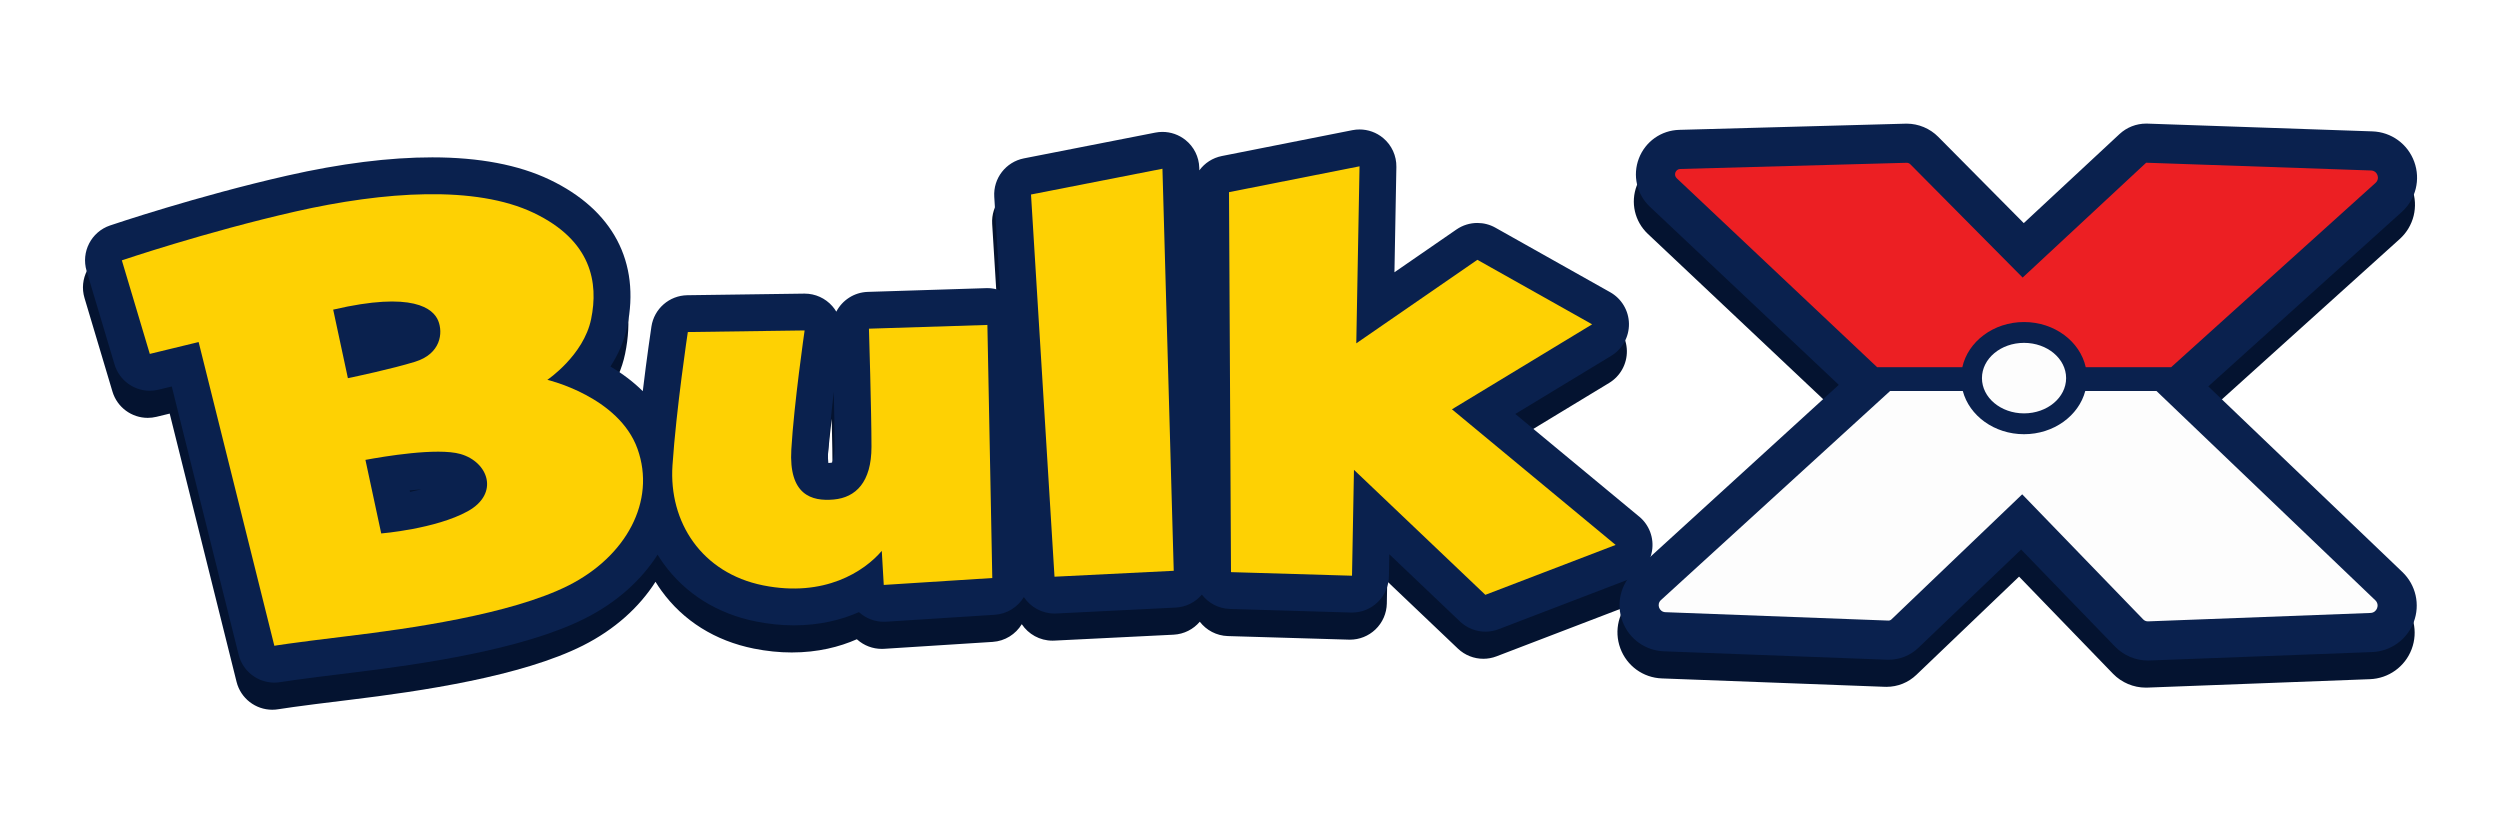
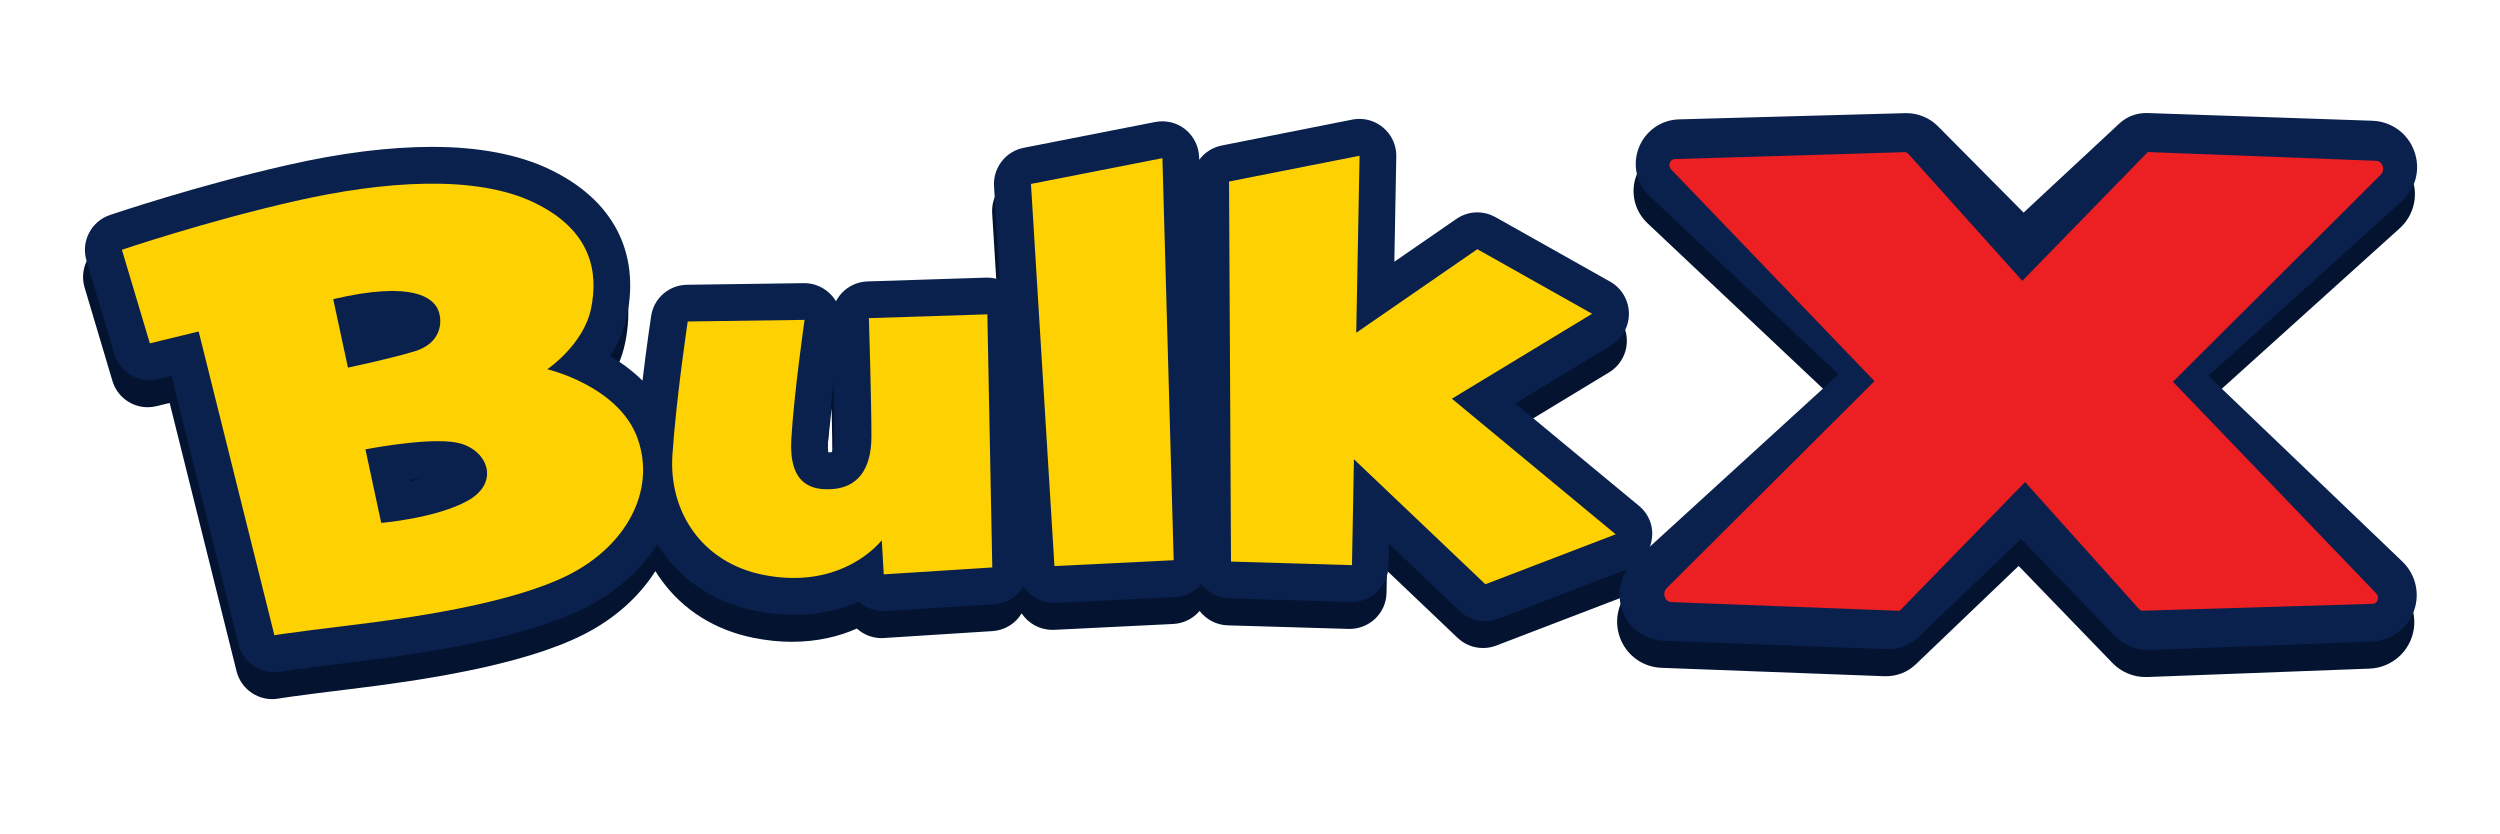
- <svg xmlns="http://www.w3.org/2000/svg" id="Layer_1" data-name="Layer 1" viewBox="0 0 2172 724">
-   <defs>
-     <style>
-       .cls-1 {
-         fill: #fed103;
-       }
- 
-       .cls-2 {
-         fill: #0a214e;
-       }
- 
-       .cls-3 {
-         fill: #ec1f23;
-       }
- 
-       .cls-4 {
-         fill: #041330;
-       }
- 
-       .cls-5 {
-         fill: #fdfdfd;
-       }
-     </style>
-   </defs>
-   <g>
-     <path class="cls-4" d="M1422.27,472.35l-107.58-89.14,83.33-50.51c9.73-5.9,15.59-16.51,15.41-27.89-.19-11.37-6.4-21.79-16.31-27.37l-99.7-56.06c-4.88-2.75-10.29-4.11-15.68-4.11-6.37,0-12.72,1.9-18.17,5.66l-53.89,37.18,1.68-91.48c.18-9.68-4.03-18.92-11.46-25.13-5.81-4.86-13.09-7.46-20.54-7.46-2.07,0-4.15.2-6.22.61l-113.4,22.46c-8.09,1.6-14.95,6.17-19.56,12.44l-.06-2.29c-.26-9.41-4.65-18.22-12-24.09-5.72-4.57-12.78-7.01-19.99-7.01-2.05,0-4.11.2-6.16.6l-114.19,22.39c-15.74,3.09-26.77,17.35-25.78,33.36l5,81.31c-3.48-1.27-7.19-1.94-10.96-1.94-.34,0-.67,0-1.01.02l-102.89,3.25c-11.96.38-22.18,7.27-27.36,17.17-1-1.68-2.16-3.28-3.47-4.78-6.08-6.93-14.84-10.89-24.05-10.89-.15,0-101.91,1.4-101.91,1.4-15.66.22-28.87,11.74-31.2,27.23-.25,1.66-3.91,26.06-7.52,56.13-7.97-7.91-17.37-15.08-28.09-21.4,6.4-9.91,11.86-21.56,14.57-34.73,11.55-56.05-12.4-101.38-67.44-127.65-26.91-12.84-61.2-19.36-101.92-19.36-37.28,0-79.72,5.34-126.12,15.88-78.11,17.74-150.77,42.26-153.82,43.29-16.31,5.52-25.32,22.97-20.39,39.47l24.28,81.28c4.13,13.82,16.81,22.85,30.64,22.85,2.5,0,5.05-.3,7.58-.91,0,0,4.2-1.02,11.51-2.8l58.09,233.03c3.61,14.47,16.59,24.26,31.02,24.26,1.85,0,3.73-.16,5.61-.49.49-.09,12.65-2.17,62.1-8.15,61.37-7.42,149.11-20.38,202.24-47.15,27.47-13.84,48.89-33.19,63.01-55.37,1.62,2.65,3.34,5.23,5.16,7.74,18.92,26.17,46.68,43.56,80.29,50.3,11.12,2.23,22.19,3.36,32.9,3.36,22.71,0,41.49-4.83,56.6-11.49.12.11.25.23.38.34,5.87,5.2,13.42,8.04,21.21,8.04.68,0,1.36-.02,2.04-.06l94.29-6.01c10.83-.69,20.09-6.71,25.35-15.38,5.76,8.66,15.61,14.3,26.64,14.3.53,0,1.07-.01,1.61-.04l103.59-5.14c9.19-.46,17.29-4.75,22.82-11.27,5.66,7.35,14.45,12.17,24.4,12.47l105.14,3.11c.32,0,.63.01.95.01,8.21,0,16.12-3.16,22.08-8.84,6.19-5.9,9.76-14.03,9.92-22.58l.35-19.24,61.43,58.45c6.06,5.76,13.99,8.82,22.06,8.82,3.84,0,7.72-.69,11.44-2.12l113.19-43.36c10.62-4.07,18.28-13.47,20.13-24.69,1.85-11.22-2.4-22.58-11.16-29.83ZM354.39,450.95l-.28-1.32c3.46-.39,6.98-.75,10.44-1.02-3.36.86-6.78,1.64-10.16,2.34ZM721.14,425.43c-.3.08-.79.18-1.51.25-.62.06-1.22.1-1.77.12-.28-2.06-.48-5.22-.21-9.83.88-15.19,2.87-34.42,4.94-52,.41,17.75.74,35.95.74,47.75,0,8.91-1.62,12.67-2.19,13.72Z" />
-     <path class="cls-4" d="M1916.75,359.26l168.12-151.6c12.21-11.03,16.45-28.14,10.81-43.6-5.64-15.46-19.92-25.81-36.36-26.37l-195.38-6.74c-.39-.01-.78-.02-1.17-.02-8.58,0-16.85,3.24-23.15,9.1l-83.19,77.36-74.29-74.95c-7.2-7.28-17.19-11.46-27.42-11.46-.37,0-.75,0-1.12.02l-196.47,5.37c-15.71.41-29.49,10.17-35.1,24.85-5.61,14.68-1.85,31.14,9.59,41.95l164.12,154.74-177.39,161.84c-12.09,11-16.27,28.03-10.65,43.39,5.62,15.36,19.81,25.67,36.12,26.27l193.6,7.29c.5.02,1.01.03,1.51.03,9.77,0,19.03-3.72,26.04-10.45l89.19-85.31s81.67,84.43,81.7,84.46c7.42,7.61,17.77,11.98,28.39,11.98.49,0,.98,0,1.5-.03l193.22-7.31c16.25-.6,30.48-10.82,36.25-26.02,5.77-15.21,1.91-32.29-9.84-43.53l-168.61-161.26Z" />
-   </g>
-   <g>
-     <path class="cls-2" d="M1424.08,448.79l-107.58-89.14,83.33-50.51c9.73-5.9,15.59-16.51,15.41-27.89-.19-11.37-6.4-21.79-16.31-27.37l-99.7-56.06c-4.88-2.75-10.29-4.11-15.68-4.11-6.37,0-12.72,1.9-18.17,5.66l-53.89,37.18,1.68-91.48c.18-9.68-4.03-18.92-11.46-25.13-5.81-4.86-13.09-7.46-20.54-7.46-2.07,0-4.15.2-6.22.61l-113.4,22.46c-8.09,1.6-14.95,6.17-19.56,12.44l-.06-2.29c-.26-9.41-4.65-18.22-12-24.09-5.72-4.57-12.78-7.01-19.99-7.01-2.05,0-4.11.2-6.16.6l-114.19,22.39c-15.74,3.09-26.77,17.35-25.78,33.36l5,81.31c-3.48-1.27-7.19-1.94-10.96-1.94-.34,0-.67,0-1.01.02l-102.89,3.25c-11.96.38-22.18,7.27-27.36,17.17-1-1.68-2.16-3.28-3.47-4.78-6.08-6.93-14.84-10.89-24.05-10.89-.15,0-101.91,1.4-101.91,1.4-15.66.22-28.87,11.74-31.2,27.23-.25,1.66-3.91,26.06-7.52,56.13-7.97-7.91-17.37-15.08-28.09-21.4,6.4-9.91,11.86-21.56,14.57-34.73,11.55-56.05-12.4-101.38-67.44-127.65-26.91-12.84-61.2-19.36-101.92-19.36-37.28,0-79.72,5.34-126.12,15.88-78.11,17.74-150.77,42.26-153.82,43.29-16.31,5.52-25.32,22.97-20.39,39.47l24.28,81.28c4.13,13.82,16.81,22.85,30.64,22.85,2.5,0,5.05-.3,7.58-.91,0,0,4.2-1.02,11.51-2.8l58.09,233.03c3.61,14.47,16.59,24.26,31.02,24.26,1.85,0,3.73-.16,5.61-.49.49-.09,12.65-2.17,62.1-8.15,61.37-7.42,149.11-20.38,202.24-47.15,27.47-13.84,48.89-33.19,63.01-55.37,1.62,2.65,3.34,5.23,5.16,7.74,18.92,26.17,46.68,43.56,80.29,50.3,11.12,2.23,22.19,3.36,32.9,3.36,22.71,0,41.49-4.83,56.6-11.49.12.11.25.23.38.34,5.87,5.2,13.42,8.04,21.21,8.04.68,0,1.36-.02,2.04-.06l94.29-6.01c10.83-.69,20.09-6.71,25.35-15.38,5.76,8.66,15.61,14.3,26.64,14.3.53,0,1.07-.01,1.61-.04l103.59-5.14c9.19-.46,17.29-4.75,22.82-11.27,5.66,7.35,14.45,12.17,24.4,12.47l105.14,3.11c.32,0,.63.01.95.01,8.21,0,16.12-3.16,22.08-8.84,6.19-5.9,9.76-14.03,9.92-22.58l.35-19.24,61.43,58.45c6.06,5.76,13.99,8.82,22.06,8.82,3.84,0,7.72-.69,11.44-2.12l113.19-43.36c10.62-4.07,18.28-13.47,20.13-24.69,1.85-11.22-2.4-22.58-11.16-29.83ZM356.2,427.4l-.28-1.32c3.46-.39,6.98-.75,10.44-1.02-3.36.86-6.78,1.64-10.16,2.34ZM722.95,401.87c-.3.08-.79.18-1.51.25-.62.06-1.22.1-1.77.12-.28-2.06-.48-5.22-.21-9.83.88-15.19,2.87-34.42,4.94-52,.41,17.75.74,35.95.74,47.75,0,8.91-1.62,12.67-2.19,13.72Z" />
-     <path class="cls-2" d="M1918.56,335.71l168.12-151.6c12.21-11.03,16.45-28.14,10.81-43.6-5.64-15.46-19.92-25.81-36.36-26.37l-195.38-6.74c-.39-.01-.78-.02-1.17-.02-8.58,0-16.85,3.24-23.15,9.1l-83.19,77.36-74.29-74.95c-7.2-7.28-17.19-11.46-27.42-11.46-.37,0-.75,0-1.12.02l-196.47,5.37c-15.71.41-29.49,10.17-35.1,24.85-5.61,14.68-1.85,31.14,9.59,41.95l164.12,154.74-177.39,161.84c-12.09,11-16.27,28.03-10.65,43.39,5.62,15.36,19.81,25.67,36.12,26.27l193.6,7.29c.5.02,1.01.03,1.51.03,9.77,0,19.03-3.72,26.04-10.45l89.19-85.31s81.67,84.43,81.7,84.46c7.42,7.61,17.77,11.98,28.39,11.98.49,0,.98,0,1.5-.03l193.22-7.31c16.25-.6,30.48-10.82,36.25-26.02,5.77-15.21,1.91-32.29-9.84-43.53l-168.61-161.26Z" />
-   </g>
-   <g>
-     <g>
-       <path class="cls-1" d="M475.53,330.01s31.53-21.21,38.03-52.75.57-68.23-49.88-92.31-129.77-18.73-207.17-1.15c-77.4,17.58-150.65,42.39-150.65,42.39l24.28,81.28s17.11-4.16,42.43-10.3l65.78,263.88s11.66-2.1,63.83-8.41c52.17-6.31,141.61-18.73,191.69-43.96,50.07-25.23,76.25-73.2,60.01-118.68-16.24-45.48-78.36-60.01-78.36-60.01ZM380.71,278.63c4.32,10.54,2.3,28.78-20.14,35.68-20.26,6.22-52.29,13-58.32,14.25l-12.78-59.55c69.61-16.24,86.97-.8,91.24,9.62ZM406.38,444.17c-27.84,15.41-75.17,19.29-75.17,19.29l-13.72-63.91c15.46-2.88,62.48-10.83,82.54-5.11,24.19,6.89,34.19,34.32,6.35,49.73Z" />
-       <path class="cls-1" d="M754.94,285.57s2.2,71.84,2.2,102.58-13.62,44.09-32.81,45.83c-19.19,1.74-39.12-3.94-36.83-43.44s11.55-103.46,11.55-103.46l-101.47,1.4s-10.02,66.49-13.33,115.8c-3.31,49.3,25.37,93.58,78.77,104.29,53.4,10.71,88.02-12.26,103.07-29.96l1.72,29.58,94.29-6.01-4.26-219.87-102.89,3.25Z" />
-       <polygon class="cls-1" points="895.74 168.99 916.15 501.04 1019.74 495.9 1009.93 146.6 895.74 168.99" />
-       <polygon class="cls-1" points="1403.66 473.43 1261.45 355.61 1383.24 281.78 1283.54 225.72 1178.34 298.29 1181.16 144.49 1067.76 166.95 1069.49 497.07 1174.63 500.18 1176.32 408.19 1290.47 516.79 1403.66 473.43" />
-     </g>
-     <path class="cls-3" d="M2063.89,158.87l-177.63,160.18h-74.16c-4.95-22.36-27.11-39.27-53.62-39.27s-48.67,16.91-53.62,39.27h-73.98l-174.13-164.18c-3.03-2.86-1.08-7.96,3.08-8.07l196.55-5.37c1.27-.04,2.49.46,3.38,1.36l97.51,98.37,107.31-99.79,195.38,6.74c5.55.19,8.05,7.04,3.93,10.76Z" />
-     <path class="cls-5" d="M2059.5,532.53l-193.24,7.31c-1.6.06-3.14-.56-4.25-1.7l-105.12-108.68-113.62,108.68c-.72.69-1.69,1.06-2.69,1.02l-193.68-7.29c-5.42-.2-7.87-6.89-3.86-10.54l199.1-181.65h63.13c5.68,21.51,27.38,37.56,53.21,37.56s47.53-16.05,53.21-37.56h61.84l190.14,181.85c4.08,3.9,1.47,10.79-4.17,11Z" />
-     <ellipse class="cls-5" cx="1758.48" cy="328.51" rx="36.56" ry="30.63" />
-   </g>
+ <svg xmlns="http://www.w3.org/2000/svg" version="1.1" id="Layer_1" x="0px" y="0px" viewBox="0 0 2172 724" style="enable-background:new 0 0 2172 724;" xml:space="preserve">
+   <style type="text/css">
+ 	.st0{fill:#041330;}
+ 	.st1{fill:#0A214E;}
+ 	.st2{fill:#FED103;}
+ 	.st3{display:none;fill:#FDFDFD;}
+ 	.st4{fill:#EC1F23;}
+ </style>
+   <path class="st0" d="M1422.3,463.1L1314.7,374l83.3-50.5c9.7-5.9,15.6-16.5,15.4-27.9c-0.2-11.4-6.4-21.8-16.3-27.4l-99.7-56.1  c-4.9-2.7-10.3-4.1-15.7-4.1c-6.4,0-12.7,1.9-18.2,5.7l-53.9,37.2l1.7-91.5c0.2-9.7-4-18.9-11.5-25.1c-5.8-4.9-13.1-7.5-20.5-7.5  c-2.1,0-4.2,0.2-6.2,0.6l-113.4,22.5c-8.1,1.6-15,6.2-19.6,12.4l-0.1-2.3c-0.3-9.4-4.7-18.2-12-24.1c-5.7-4.6-12.8-7-20-7  c-2,0-4.1,0.2-6.2,0.6l-114.2,22.4C872,155,861,169.3,862,185.3l5,81.3c-3.5-1.3-7.2-1.9-11-1.9c-0.3,0-0.7,0-1,0l-102.9,3.3  c-12,0.4-22.2,7.3-27.4,17.2c-1-1.7-2.2-3.3-3.5-4.8c-6.1-6.9-14.8-10.9-24-10.9c-0.1,0-101.9,1.4-101.9,1.4  c-15.7,0.2-28.9,11.7-31.2,27.2c-0.3,1.7-3.9,26.1-7.5,56.1c-8-7.9-17.4-15.1-28.1-21.4c6.4-9.9,11.9-21.6,14.6-34.7  c11.5-56-12.4-101.4-67.4-127.6c-26.9-12.8-61.2-19.4-101.9-19.4c-37.3,0-79.7,5.3-126.1,15.9c-78.1,17.7-150.8,42.3-153.8,43.3  c-16.3,5.5-25.3,23-20.4,39.5L97.7,331c4.1,13.8,16.8,22.8,30.6,22.8c2.5,0,5-0.3,7.6-0.9c0,0,4.2-1,11.5-2.8l58.1,233  c3.6,14.5,16.6,24.3,31,24.3c1.9,0,3.7-0.2,5.6-0.5c0.5-0.1,12.7-2.2,62.1-8.2c61.4-7.4,149.1-20.4,202.2-47.1  c27.5-13.8,48.9-33.2,63-55.4c1.6,2.6,3.3,5.2,5.2,7.7c18.9,26.2,46.7,43.6,80.3,50.3c11.1,2.2,22.2,3.4,32.9,3.4  c22.7,0,41.5-4.8,56.6-11.5c0.1,0.1,0.3,0.2,0.4,0.3c5.9,5.2,13.4,8,21.2,8c0.7,0,1.4,0,2-0.1l94.3-6c10.8-0.7,20.1-6.7,25.3-15.4  c5.8,8.7,15.6,14.3,26.6,14.3c0.5,0,1.1,0,1.6,0l103.6-5.1c9.2-0.5,17.3-4.8,22.8-11.3c5.7,7.3,14.4,12.2,24.4,12.5l105.1,3.1  c0.3,0,0.6,0,0.9,0c8.2,0,16.1-3.2,22.1-8.8c6.2-5.9,9.8-14,9.9-22.6l0.4-19.2l61.4,58.4c6.1,5.8,14,8.8,22.1,8.8  c3.8,0,7.7-0.7,11.4-2.1l113.2-43.4c10.6-4.1,18.3-13.5,20.1-24.7C1435.3,481.7,1431,470.4,1422.3,463.1z M354.4,441.7l-0.3-1.3  c3.5-0.4,7-0.7,10.4-1C361.2,440.2,357.8,441,354.4,441.7z M721.1,416.2c-0.3,0.1-0.8,0.2-1.5,0.2c-0.6,0.1-1.2,0.1-1.8,0.1  c-0.3-2.1-0.5-5.2-0.2-9.8c0.9-15.2,2.9-34.4,4.9-52c0.4,17.8,0.7,36,0.7,47.7C723.3,411.4,721.7,415.2,721.1,416.2z" />
+   <path class="st0" d="M1916.7,350l168.1-151.6c12.2-11,16.5-28.1,10.8-43.6c-5.6-15.5-19.9-25.8-36.4-26.4l-195.4-6.7  c-0.4,0-0.8,0-1.2,0c-8.6,0-16.9,3.2-23.2,9.1l-83.2,77.4l-74.3-74.9c-7.2-7.3-17.2-11.5-27.4-11.5c-0.4,0-0.7,0-1.1,0l-196.5,5.4  c-15.7,0.4-29.5,10.2-35.1,24.9c-5.6,14.7-1.9,31.1,9.6,41.9l164.1,154.7l-177.4,161.8c-12.1,11-16.3,28-10.7,43.4  c5.6,15.4,19.8,25.7,36.1,26.3l193.6,7.3c0.5,0,1,0,1.5,0c9.8,0,19-3.7,26-10.5l89.2-85.3c0,0,81.7,84.4,81.7,84.5  c7.4,7.6,17.8,12,28.4,12c0.5,0,1,0,1.5,0l193.2-7.3c16.2-0.6,30.5-10.8,36.3-26c5.8-15.2,1.9-32.3-9.8-43.5L1916.7,350z" />
+   <path class="st1" d="M1424.1,439.6l-107.6-89.1l83.3-50.5c9.7-5.9,15.6-16.5,15.4-27.9c-0.2-11.4-6.4-21.8-16.3-27.4l-99.7-56.1  c-4.9-2.7-10.3-4.1-15.7-4.1c-6.4,0-12.7,1.9-18.2,5.7l-53.9,37.2l1.7-91.5c0.2-9.7-4-18.9-11.5-25.1c-5.8-4.9-13.1-7.5-20.5-7.5  c-2.1,0-4.2,0.2-6.2,0.6l-113.4,22.5c-8.1,1.6-15,6.2-19.6,12.4l-0.1-2.3c-0.3-9.4-4.7-18.2-12-24.1c-5.7-4.6-12.8-7-20-7  c-2,0-4.1,0.2-6.2,0.6l-114.2,22.4c-15.7,3.1-26.8,17.4-25.8,33.4l5,81.3c-3.5-1.3-7.2-1.9-11-1.9c-0.3,0-0.7,0-1,0l-102.9,3.3  c-12,0.4-22.2,7.3-27.4,17.2c-1-1.7-2.2-3.3-3.5-4.8c-6.1-6.9-14.8-10.9-24-10.9c-0.1,0-101.9,1.4-101.9,1.4  c-15.7,0.2-28.9,11.7-31.2,27.2c-0.3,1.7-3.9,26.1-7.5,56.1c-8-7.9-17.4-15.1-28.1-21.4c6.4-9.9,11.9-21.6,14.6-34.7  c11.5-56-12.4-101.4-67.4-127.6c-26.9-12.8-61.2-19.4-101.9-19.4c-37.3,0-79.7,5.3-126.1,15.9c-78.1,17.7-150.8,42.3-153.8,43.3  c-16.3,5.5-25.3,23-20.4,39.5l24.3,81.3c4.1,13.8,16.8,22.8,30.6,22.8c2.5,0,5-0.3,7.6-0.9c0,0,4.2-1,11.5-2.8l58.1,233  c3.6,14.5,16.6,24.3,31,24.3c1.9,0,3.7-0.2,5.6-0.5c0.5-0.1,12.7-2.2,62.1-8.2c61.4-7.4,149.1-20.4,202.2-47.1  c27.5-13.8,48.9-33.2,63-55.4c1.6,2.6,3.3,5.2,5.2,7.7c18.9,26.2,46.7,43.6,80.3,50.3c11.1,2.2,22.2,3.4,32.9,3.4  c22.7,0,41.5-4.8,56.6-11.5c0.1,0.1,0.3,0.2,0.4,0.3c5.9,5.2,13.4,8,21.2,8c0.7,0,1.4,0,2-0.1l94.3-6c10.8-0.7,20.1-6.7,25.3-15.4  c5.8,8.7,15.6,14.3,26.6,14.3c0.5,0,1.1,0,1.6,0l103.6-5.1c9.2-0.5,17.3-4.8,22.8-11.3c5.7,7.3,14.4,12.2,24.4,12.5l105.1,3.1  c0.3,0,0.6,0,0.9,0c8.2,0,16.1-3.2,22.1-8.8c6.2-5.9,9.8-14,9.9-22.6l0.4-19.2l61.4,58.4c6.1,5.8,14,8.8,22.1,8.8  c3.8,0,7.7-0.7,11.4-2.1l113.2-43.4c10.6-4.1,18.3-13.5,20.1-24.7C1437.1,458.2,1432.8,446.8,1424.1,439.6z M356.2,418.2l-0.3-1.3  c3.5-0.4,7-0.7,10.4-1C363,416.7,359.6,417.5,356.2,418.2z M722.9,392.7c-0.3,0.1-0.8,0.2-1.5,0.2c-0.6,0.1-1.2,0.1-1.8,0.1  c-0.3-2.1-0.5-5.2-0.2-9.8c0.9-15.2,2.9-34.4,4.9-52c0.4,17.8,0.7,36,0.7,47.7C725.1,387.8,723.5,391.6,722.9,392.7z" />
+   <path class="st1" d="M1918.6,326.5l168.1-151.6c12.2-11,16.5-28.1,10.8-43.6c-5.6-15.5-19.9-25.8-36.4-26.4l-195.4-6.7  c-0.4,0-0.8,0-1.2,0c-8.6,0-16.9,3.2-23.2,9.1l-83.2,77.4l-74.3-74.9c-7.2-7.3-17.2-11.5-27.4-11.5c-0.4,0-0.7,0-1.1,0l-196.5,5.4  c-15.7,0.4-29.5,10.2-35.1,24.9c-5.6,14.7-1.9,31.1,9.6,41.9l164.1,154.7L1420.2,487c-12.1,11-16.3,28-10.7,43.4  c5.6,15.4,19.8,25.7,36.1,26.3l193.6,7.3c0.5,0,1,0,1.5,0c9.8,0,19-3.7,26-10.5l89.2-85.3c0,0,81.7,84.4,81.7,84.5  c7.4,7.6,17.8,12,28.4,12c0.5,0,1,0,1.5,0l193.2-7.3c16.2-0.6,30.5-10.8,36.3-26c5.8-15.2,1.9-32.3-9.8-43.5L1918.6,326.5z" />
+   <path class="st2" d="M475.5,320.8c0,0,31.5-21.2,38-52.7s0.6-68.2-49.9-92.3s-129.8-18.7-207.2-1.1C179.1,192.2,105.9,217,105.9,217  l24.3,81.3c0,0,17.1-4.2,42.4-10.3l65.8,263.9c0,0,11.7-2.1,63.8-8.4c52.2-6.3,141.6-18.7,191.7-44c50.1-25.2,76.3-73.2,60-118.7  C537.6,335.3,475.5,320.8,475.5,320.8z M380.7,269.4c4.3,10.5,2.3,28.8-20.1,35.7c-20.3,6.2-52.3,13-58.3,14.3l-12.8-59.5  C359.1,243.6,376.4,259,380.7,269.4z M406.4,435c-27.8,15.4-75.2,19.3-75.2,19.3l-13.7-63.9c15.5-2.9,62.5-10.8,82.5-5.1  C424.2,392.1,434.2,419.5,406.4,435z" />
+   <path class="st2" d="M754.9,276.4c0,0,2.2,71.8,2.2,102.6c0,30.7-13.6,44.1-32.8,45.8c-19.2,1.7-39.1-3.9-36.8-43.4  s11.5-103.5,11.5-103.5l-101.5,1.4c0,0-10,66.5-13.3,115.8c-3.3,49.3,25.4,93.6,78.8,104.3c53.4,10.7,88-12.3,103.1-30l1.7,29.6  l94.3-6l-4.3-219.9L754.9,276.4z" />
+   <polygon class="st2" points="895.7,159.8 916.1,491.8 1019.7,486.7 1009.9,137.4 " />
+   <polygon class="st2" points="1403.7,464.2 1261.4,346.4 1383.2,272.6 1283.5,216.5 1178.3,289.1 1181.2,135.3 1067.8,157.7   1069.5,487.9 1174.6,491 1176.3,399 1290.5,507.6 " />
+   <path class="st3" d="M2059.5,523.3l-193.2,7.3c-1.6,0.1-3.1-0.6-4.3-1.7l-105.1-108.7l-113.6,108.7c-0.7,0.7-1.7,1.1-2.7,1  l-193.7-7.3c-5.4-0.2-7.9-6.9-3.9-10.5l199.1-181.7h63.1c25.2,0,27.4,0,53.2,0s36.7,0,53.2,0h61.8l190.1,181.9  C2067.7,516.2,2065.1,523.1,2059.5,523.3z" />
+   <path class="st4" d="M2068.4,151.8c4.2-4.2,1.6-11.9-4-12.1l-198.4-7.6l-109,111.9l-99-110.3c-0.9-1-2.1-1.6-3.4-1.5l-199.6,6  c-4.2,0.1-6.2,5.8-3.1,9l176.8,184.1h-0.3L1448,511c-4.2,4.2-1.6,11.9,4,12.1l198.4,7.6l109-111.9l99,110.3c0.9,1,2.1,1.6,3.4,1.5  l199.6-6c4.2-0.1,6.2-5.8,3.1-9l-176.8-184.1h0.3L2068.4,151.8z" />
</svg>
